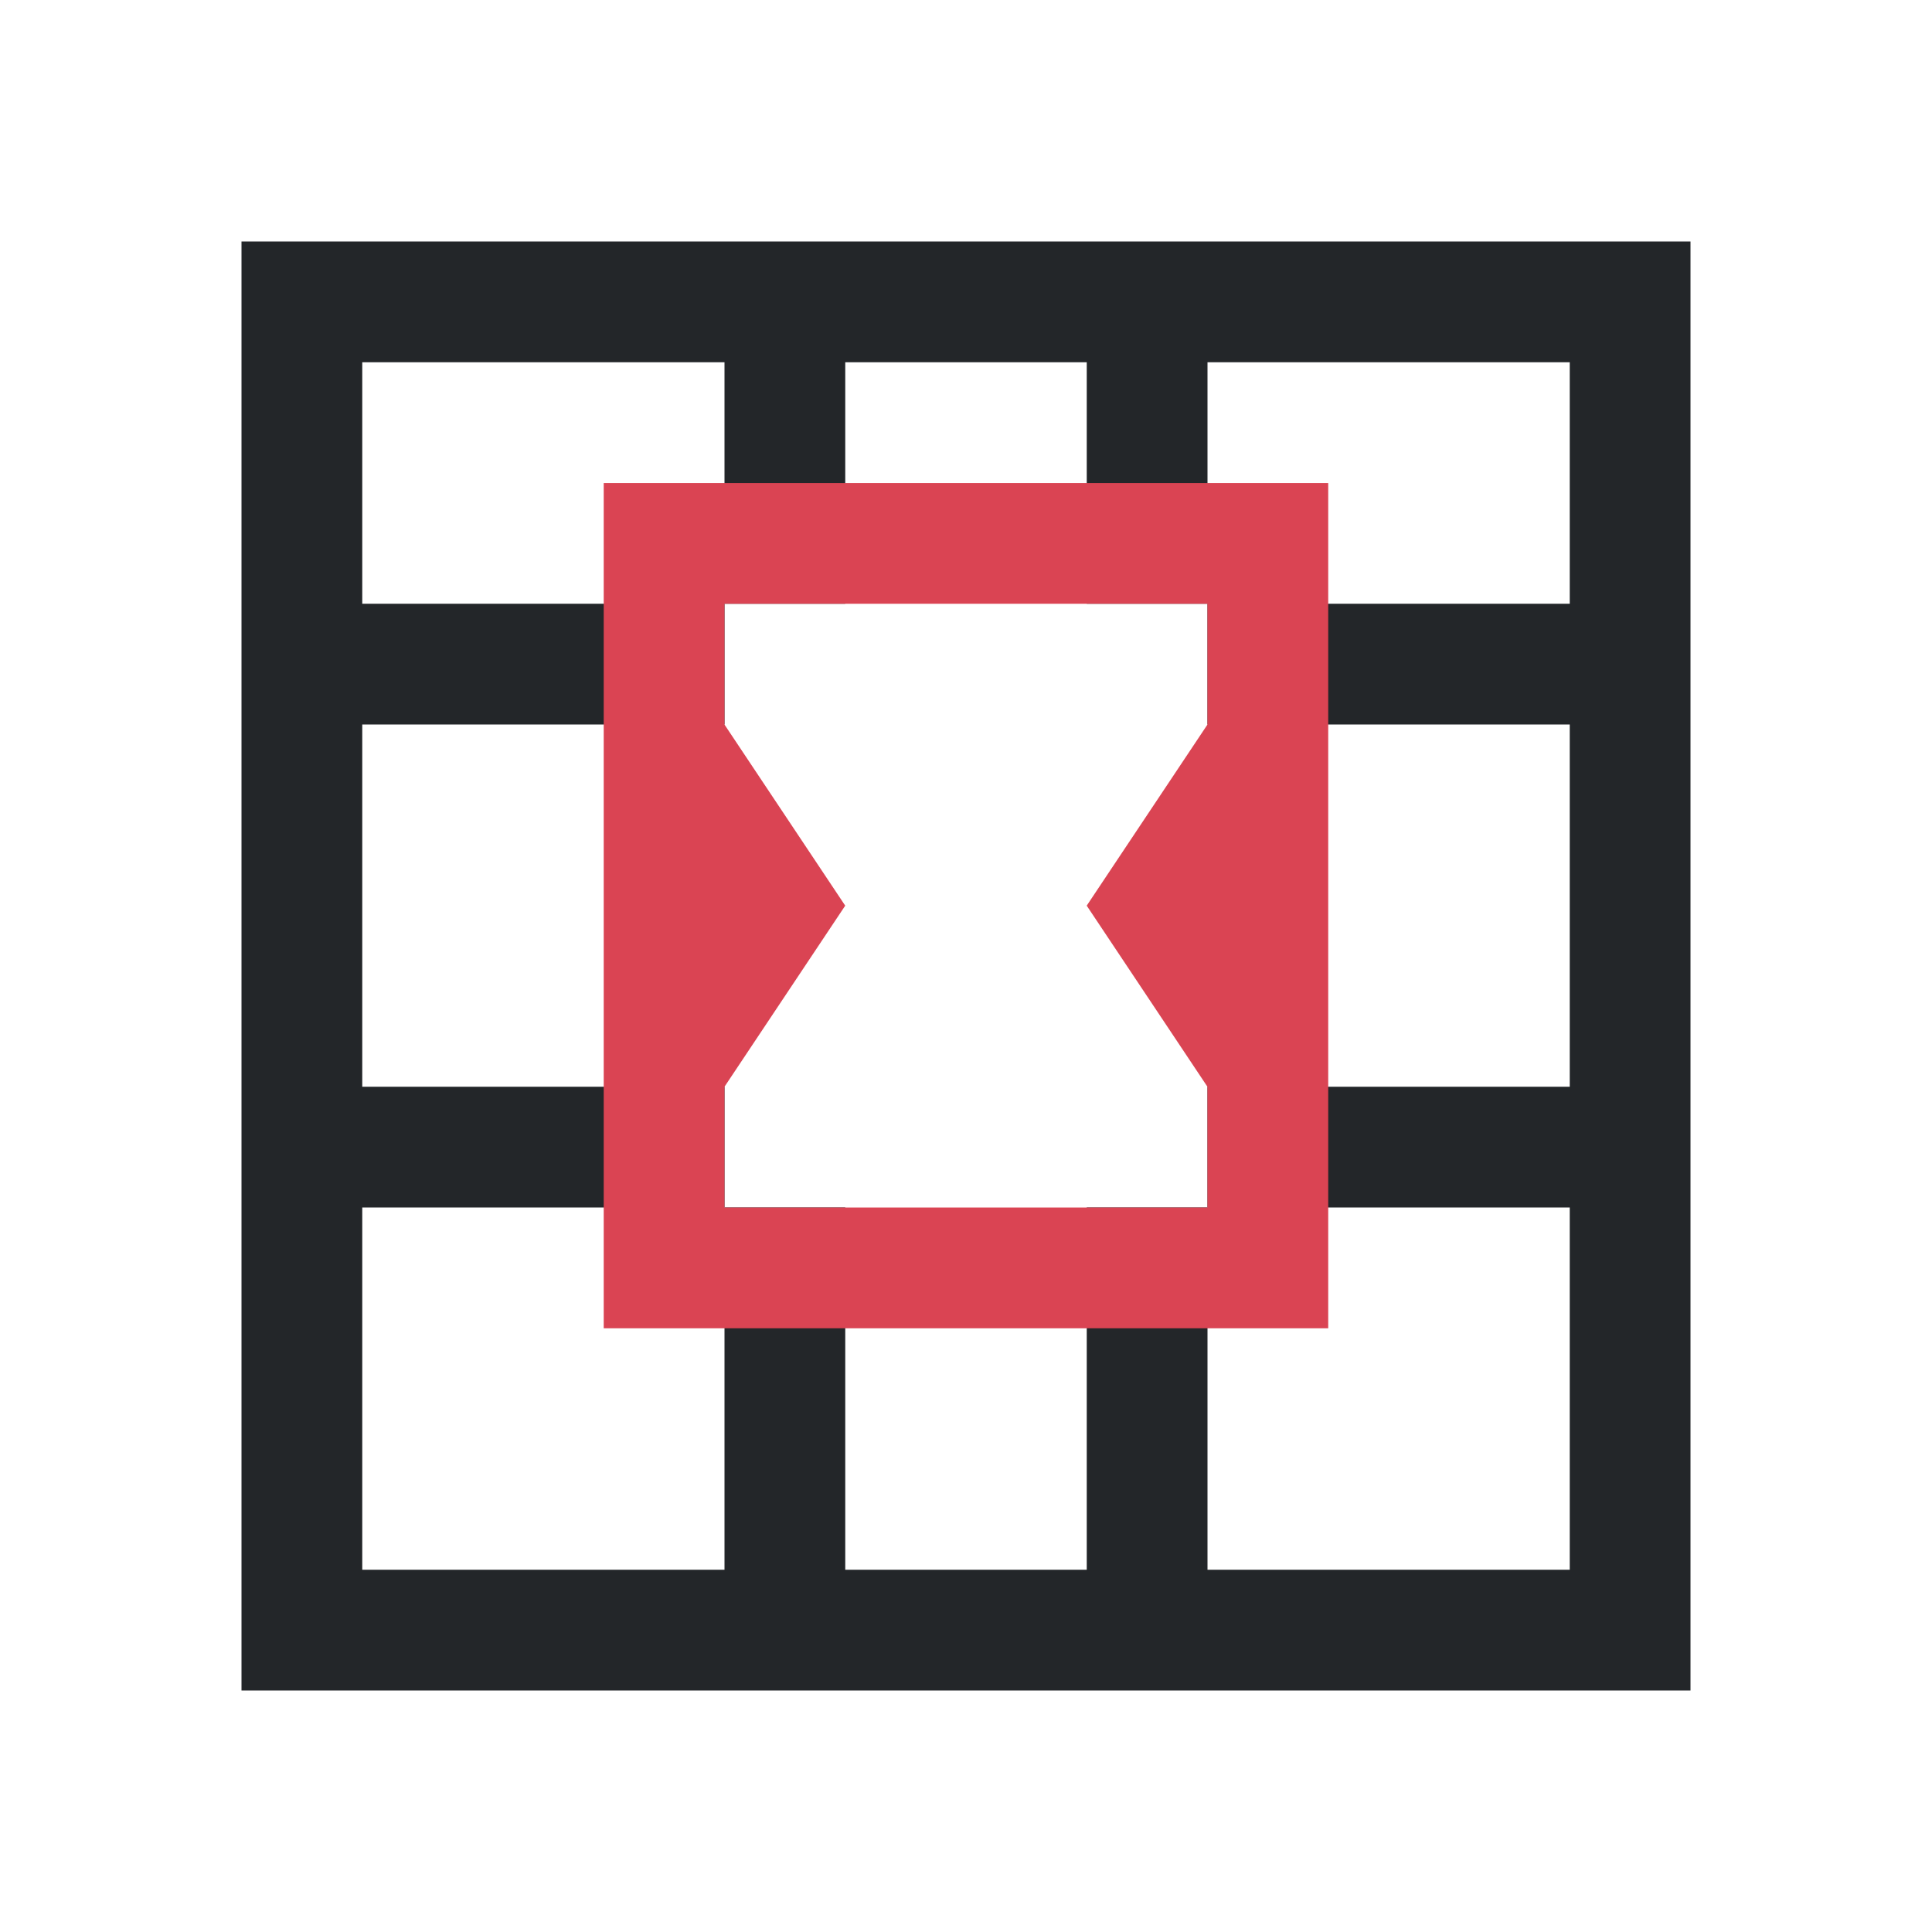
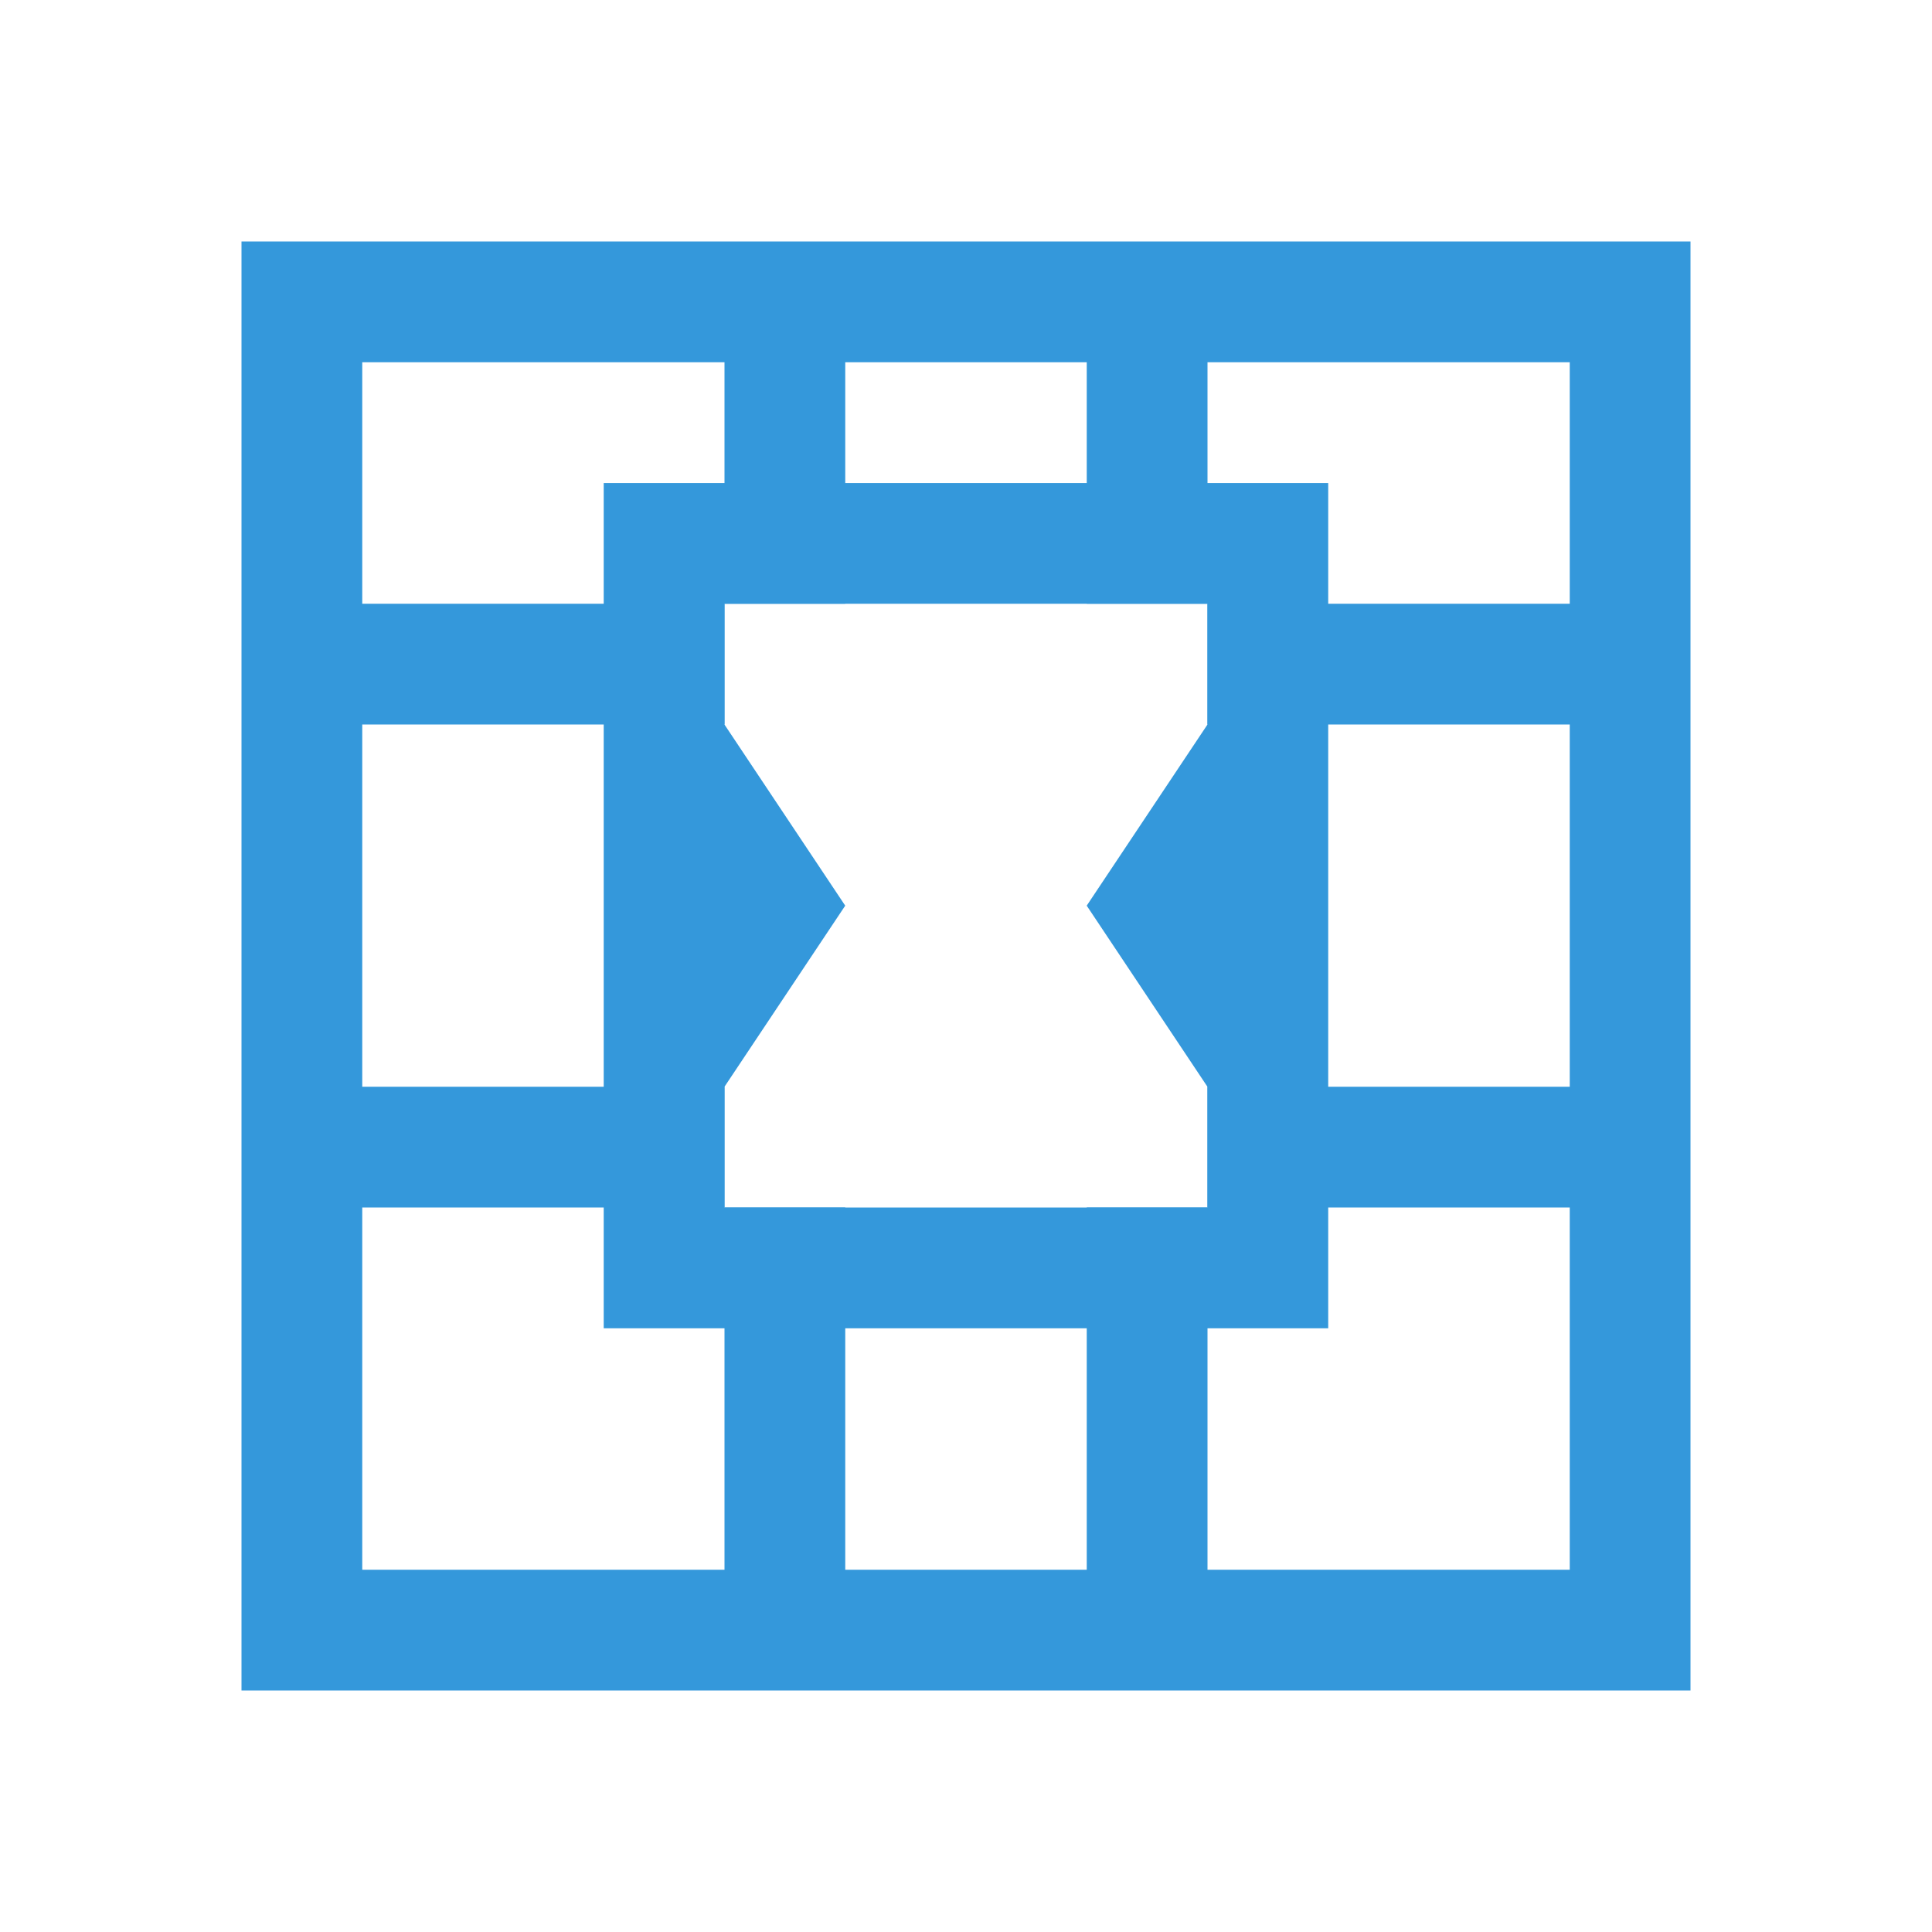
<svg xmlns="http://www.w3.org/2000/svg" viewBox="0 0 16 16">
  <defs id="defs3051" color="#3498db" fill="#3498db" style="">
    <style type="text/css" id="current-color-scheme">
      .ColorScheme-Text {
        color:#232629;
      }
      .ColorScheme-Highlight {
        color:#3498db;
      }
      .ColorScheme-NegativeText {
        color:#da4453;
      }
      </style>
  </defs>
  <g transform="translate(-421.7143,-531.7907)" color="#3498db" fill="#3498db" style="">
-     <path style="fill:currentColor;fill-opacity:1;stroke:none" d="M 2 2 L 2 14 L 3 14 L 9 14 L 10 14 L 13 14 L 14 14 L 14 2 L 2 2 z M 3 3 L 6 3 L 6 5 L 7 5 L 7 3 L 9 3 L 9 5 L 10 5 L 10 3 L 11 3 L 12 3 L 13 3 L 13 5 L 12 5 L 11 5 L 10 5 L 10 6 L 11 6 L 12 6 L 13 6 L 13 9 L 12 9 L 11 9 L 10 9 L 10 10 L 11 10 L 12 10 L 13 10 L 13 13 L 12 13 L 11 13 L 10 13 L 10 10 L 9 10 L 9 13 L 7 13 L 7 10 L 6 10 L 6 13 L 3 13 L 3 10 L 6 10 L 6 9 L 3 9 L 3 6 L 6 6 L 6 5 L 3 5 L 3 3 z " class="ColorScheme-Text" transform="translate(421.7143,531.7907)" />
-     <path d="m 426.714,535.791 0,7 6,0 0,-7 z m 1,1 4,0 0,1 -1,1.5 1,1.5 0,1 -4,0 0,-1 1,-1.5 -1,-1.5 z" style="fill:currentColor;fill-opacity:1;stroke:none" class="ColorScheme-NegativeText" />
+     <path style="fill:#3498db;fill-opacity:1;stroke:none" d="M 2 2 L 2 14 L 3 14 L 9 14 L 10 14 L 13 14 L 14 14 L 14 2 L 2 2 z M 3 3 L 6 3 L 6 5 L 7 5 L 7 3 L 9 3 L 9 5 L 10 5 L 10 3 L 11 3 L 12 3 L 13 3 L 13 5 L 12 5 L 11 5 L 10 5 L 10 6 L 11 6 L 12 6 L 13 6 L 13 9 L 12 9 L 11 9 L 10 9 L 10 10 L 11 10 L 12 10 L 13 10 L 13 13 L 12 13 L 11 13 L 10 13 L 10 10 L 9 10 L 9 13 L 7 13 L 7 10 L 6 10 L 6 13 L 3 13 L 3 10 L 6 10 L 6 9 L 3 9 L 3 6 L 6 6 L 6 5 L 3 5 L 3 3 z " class="ColorScheme-Text" transform="translate(421.7143,531.7907)" />
+     <path d="m 426.714,535.791 0,7 6,0 0,-7 z m 1,1 4,0 0,1 -1,1.5 1,1.5 0,1 -4,0 0,-1 1,-1.5 -1,-1.5 z" style="fill:#3498db;fill-opacity:1;stroke:none" class="ColorScheme-NegativeText" />
  </g>
</svg>
